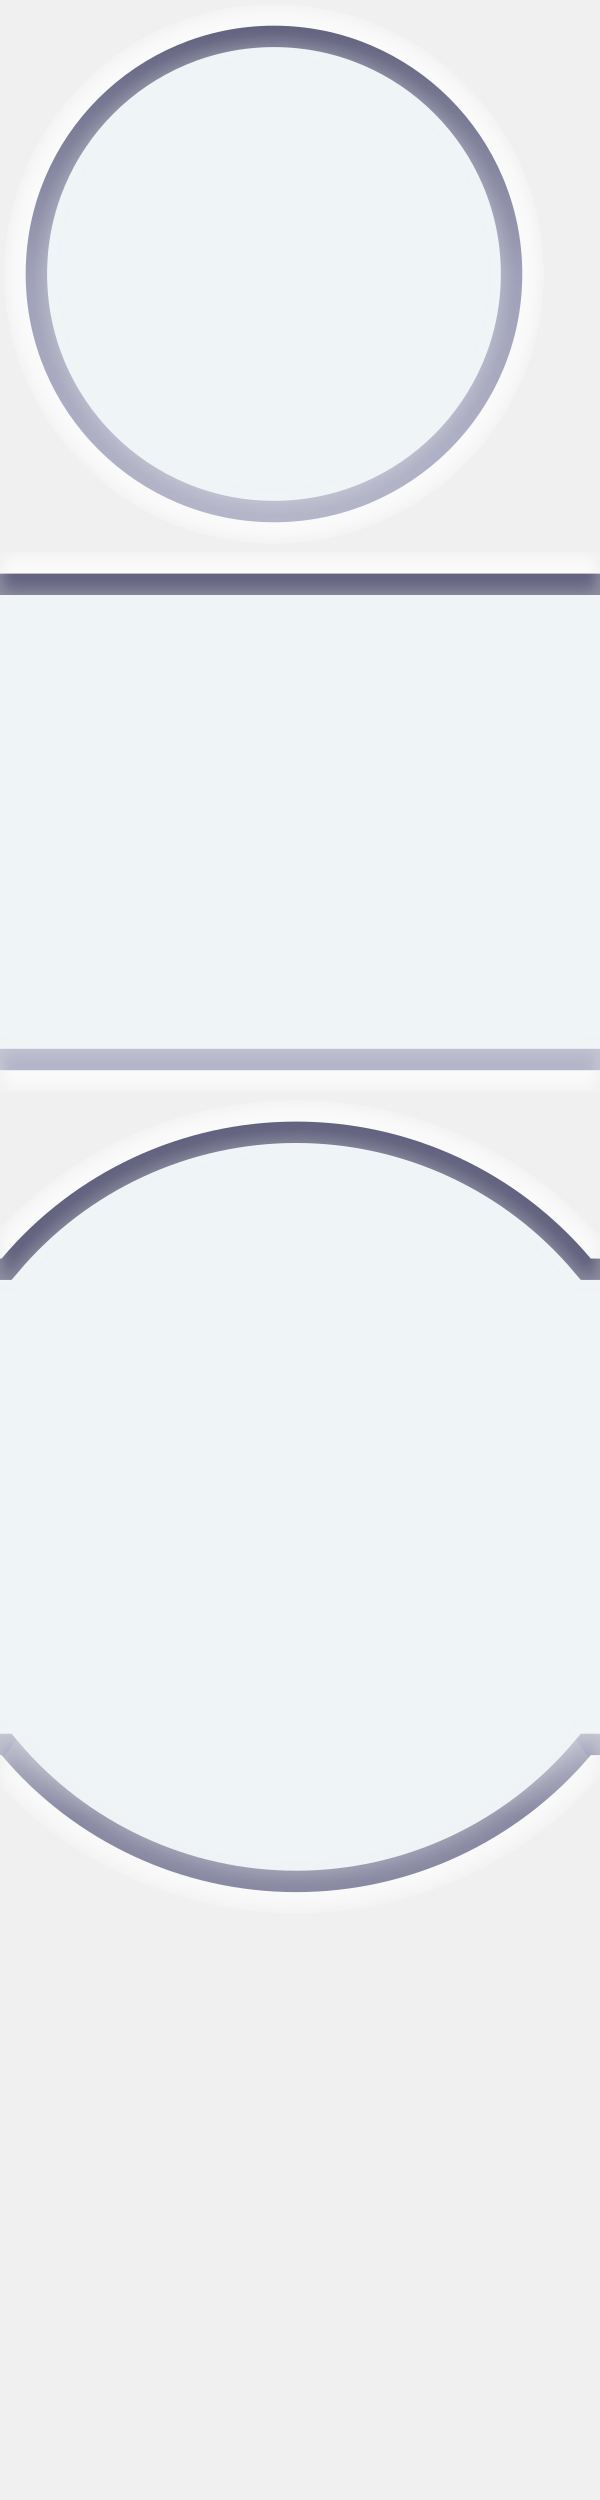
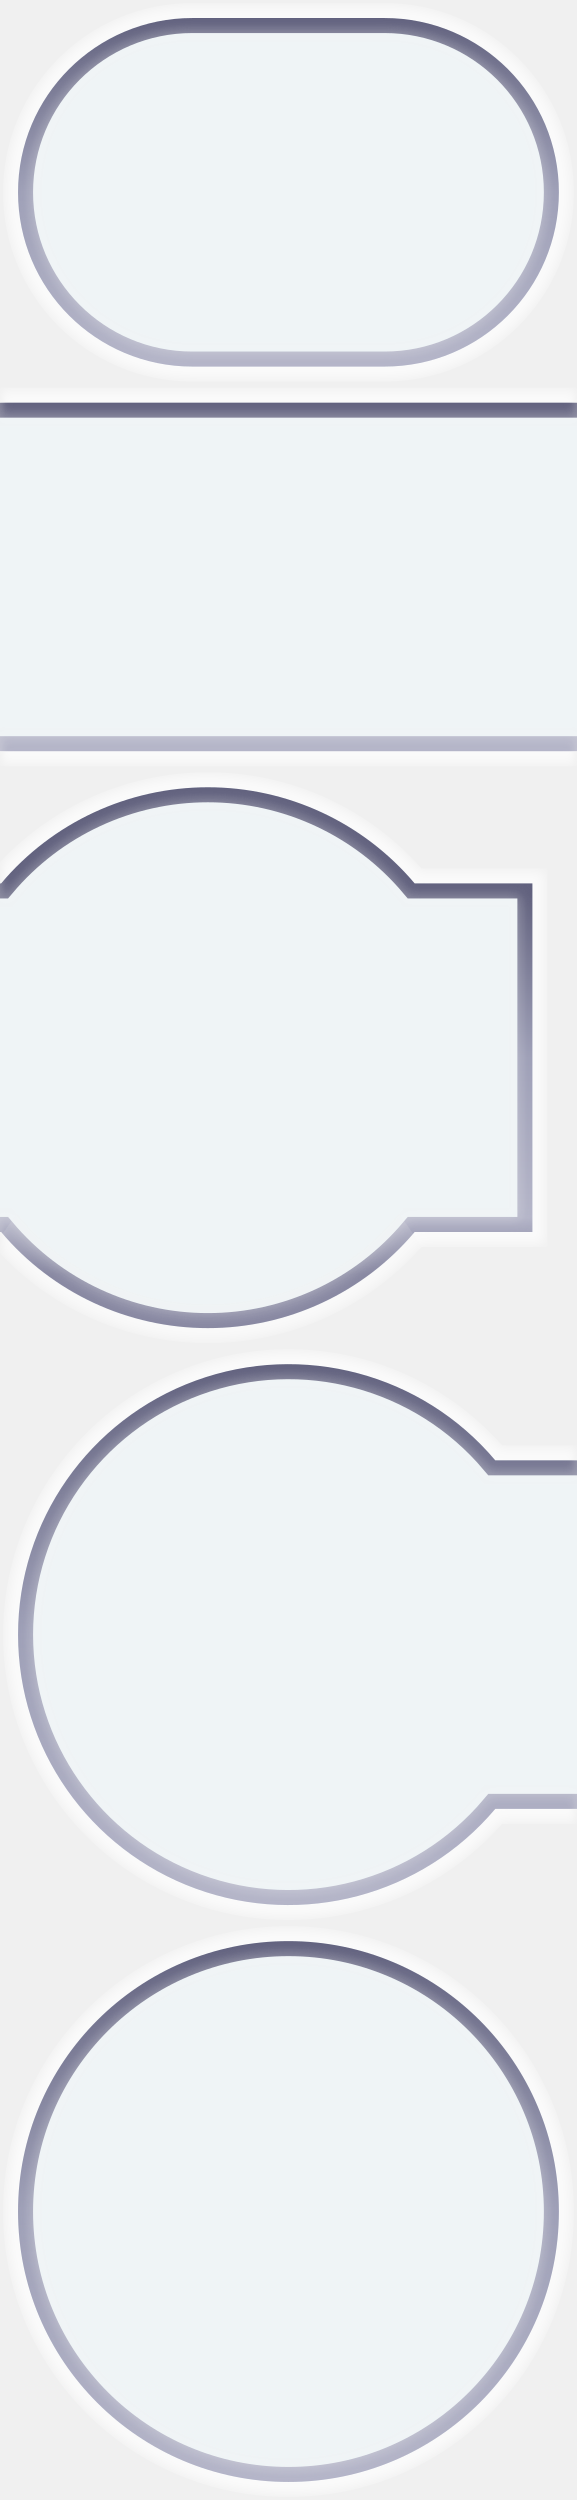
- <svg xmlns="http://www.w3.org/2000/svg" width="70" height="292">
+ <svg xmlns="http://www.w3.org/2000/svg" width="96" height="416">
  <defs>
    <linearGradient id="overlay-stroke" x1="0" x2="0" y1="0" y2="1">
      <stop offset="0" stop-color="#292951" />
      <stop offset=".5" stop-color="#7d7fa0" />
      <stop offset="1" stop-color="#9c9db8" />
    </linearGradient>
    <linearGradient id="overlay-stroke-bulge" x1="0" x2="0" y1="0" y2="1">
      <stop offset=".20" stop-color="#292951" />
      <stop offset=".5" stop-color="#7d7fa0" />
      <stop offset=".795" stop-color="#9c9db8" />
      <stop offset=".9" stop-color="#4b4b74" />
    </linearGradient>
    <style>
.mask-base-shape {
   /* The background color and inner shadowing for each alpha mask. */
   fill:         #8B8B8B;
   stroke:       #7D7D7D;
   stroke-width: 8px;
}
.mask-edge-shape {
   /* The outer edge for each alpha mask. */
   fill:         none;
   stroke:       #B7B7B7;
   stroke-width: 4px;
   filter:       blur(1px);
}

.diffuse-base-shape {
   fill:         none;
   stroke:       #FFF;
   stroke-width: 5px;
}
.diffuse-edge-shape {
   fill:         #EFF7FB;
   stroke:       url(#overlay-stroke);
   stroke-width: 5px;
}
use[href="#bulge-shape"].diffuse-edge-shape {
   stroke: url(#overlay-stroke-bulge);
}
      </style>
-     <circle id="endcaps-shape" cx="32" cy="32" r="29" />
+     <path id="endcaps-shape" d="M 32 3 l 32 0 a 29 29 0 0 1 0 58 l -32 0 a 29 29 0 0 1 0 -58 z" />
    <clipPath id="endcaps-clip">
      <use href="#endcaps-shape" />
    </clipPath>
    <mask id="endcaps-mask" color-interpolation="linearrgb">
      <use href="#endcaps-shape" class="mask-base-shape" clip-path="url(#endcaps-clip)" />
      <use href="#endcaps-shape" class="mask-edge-shape" />
    </mask>
    <mask id="endcap-mask-l">
      <rect x="0" y="0" width="33" height="64" fill="#FFF" />
    </mask>
    <mask id="endcap-mask-r">
      <rect x="31" y="0" width="33" height="64" fill="#FFF" />
    </mask>
-     <rect id="middle-shape" x="-10" y="3" width="90" height="58" />
+     <rect id="middle-shape" x="-10%" y="3" width="120%" height="58" />
    <clipPath id="middle-clip">
      <use href="#middle-shape" />
    </clipPath>
    <mask id="middle-mask" color-interpolation="linearrgb">
      <use href="#middle-shape" class="mask-base-shape" clip-path="url(#middle-clip)" />
      <use href="#middle-shape" class="mask-edge-shape" />
    </mask>
-     <path id="bulge-shape" d="M -21.591 19 L 0 19 a 45 45 0 0 1 68.818 0 l 19.591 0 l 0 58 l -19.591 0 A 45 45 0 0 1 0 77 l -21.591 0 z" />
+     <path id="bulge-shape" d="M -21.409 19 L 0.182 19 a 45 45 0 0 1 68.818 0 l 19.591 0 l 0 58 l -19.591 0 A 45 45 0 0 1 0.182 77 l -21.591 0 z" />
    <clipPath id="bulge-clip">
      <use href="#bulge-shape" />
    </clipPath>
    <mask id="bulge-mask" color-interpolation="linearrgb">
      <use href="#bulge-shape" class="mask-base-shape" clip-path="url(#bulge-clip)" />
      <use href="#bulge-shape" class="mask-edge-shape" />
-       <circle fill="#00000020" r="41" cx="34.409" cy="100" />
-       <circle fill="#8B8B8B" r="41" cx="34.409" cy="48" />
+       <circle fill="#00000020" r="41" cx="34.591" cy="100" />
+       <circle fill="#8B8B8B" r="41" cx="34.591" cy="48" />
+     </mask>
+     <path id="bulge-shape-one-sided" d="M 82.413 19 L 102.004 19 L 102.004 77 L 82.413 77 A 45 45 0 1 1 82.413 19 z" />
+     <clipPath id="bulge-clip-one-sided">
+       <use href="#bulge-shape-one-sided" />
+     </clipPath>
+     <mask id="bulge-mask-one-sided" color-interpolation="linearrgb">
+       <use href="#bulge-shape-one-sided" class="mask-base-shape" clip-path="url(#bulge-clip-one-sided)" />
+       <use href="#bulge-shape-one-sided" class="mask-edge-shape" />
+     </mask>
+     <circle id="bulge-shape-no-sided" cx="48" cy="48" r="45" />
+     <clipPath id="bulge-clip-no-sided">
+       <use href="#bulge-shape-no-sided" />
+     </clipPath>
+     <mask id="bulge-mask-no-sided" color-interpolation="linearrgb">
+       <use href="#bulge-shape-no-sided" class="mask-base-shape" clip-path="url(#bulge-clip-no-sided)" />
+       <use href="#bulge-shape-no-sided" class="mask-edge-shape" />
    </mask>
  </defs>
  <g mask="url(#endcaps-mask)">
    <use href="#endcaps-shape" class="diffuse-base-shape" />
    <use href="#endcaps-shape" class="diffuse-edge-shape" clip-path="url(#endcaps-clip)" />
  </g>
  <g mask="url(#middle-mask)" transform="translate(0 64)">
    <use href="#middle-shape" class="diffuse-base-shape" />
    <use href="#middle-shape" class="diffuse-edge-shape" clip-path="url(#middle-clip)" />
  </g>
-   <g mask="url(#bulge-mask)" transform="translate(0.182 128)">
+   <g mask="url(#bulge-mask)" transform="translate(0 128)">
    <use href="#bulge-shape" class="diffuse-base-shape" />
    <use href="#bulge-shape" class="diffuse-edge-shape" clip-path="url(#bulge-clip)" />
  </g>
+   <g mask="url(#bulge-mask-one-sided)" transform="translate(0 224)">
+     <use href="#bulge-shape-one-sided" class="diffuse-base-shape" />
+     <use href="#bulge-shape-one-sided" class="diffuse-edge-shape" clip-path="url(#bulge-clip-one-sided)" />
+   </g>
+   <g mask="url(#bulge-mask-no-sided)" transform="translate(0 320)">
+     <use href="#bulge-shape-no-sided" class="diffuse-base-shape" />
+     <use href="#bulge-shape-no-sided" class="diffuse-edge-shape" clip-path="url(#bulge-clip-no-sided)" />
+   </g>
</svg>
